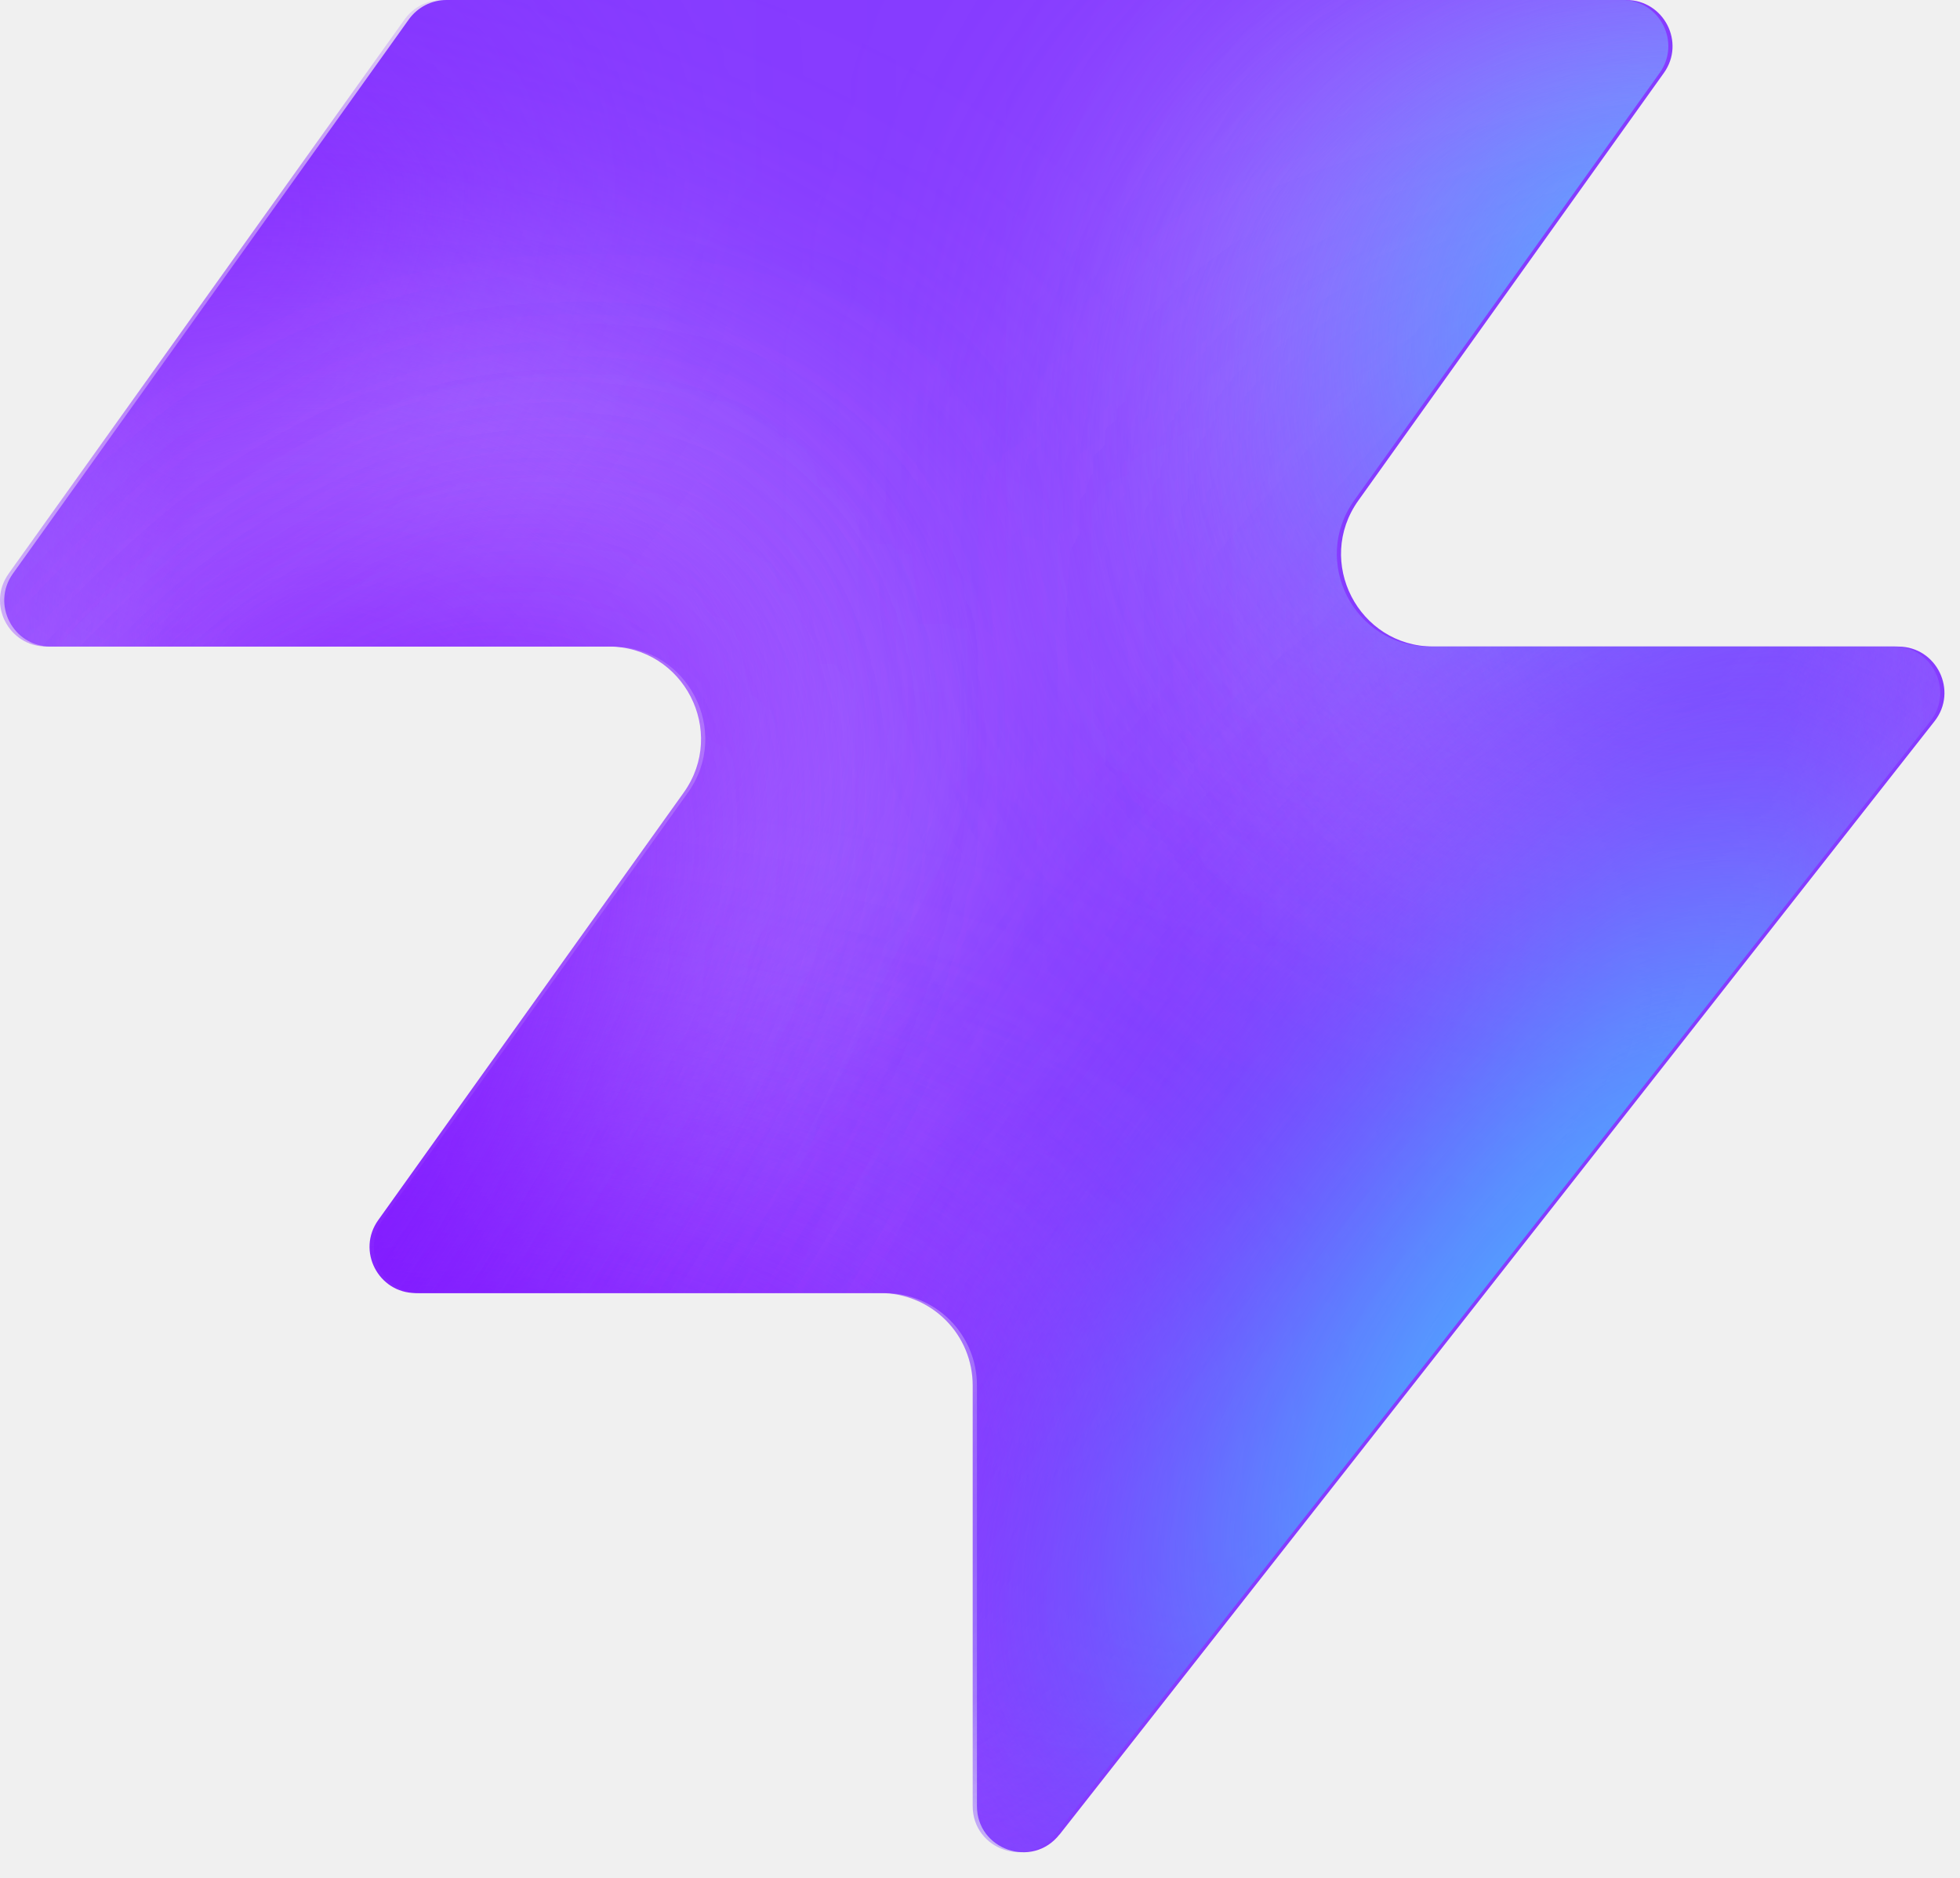
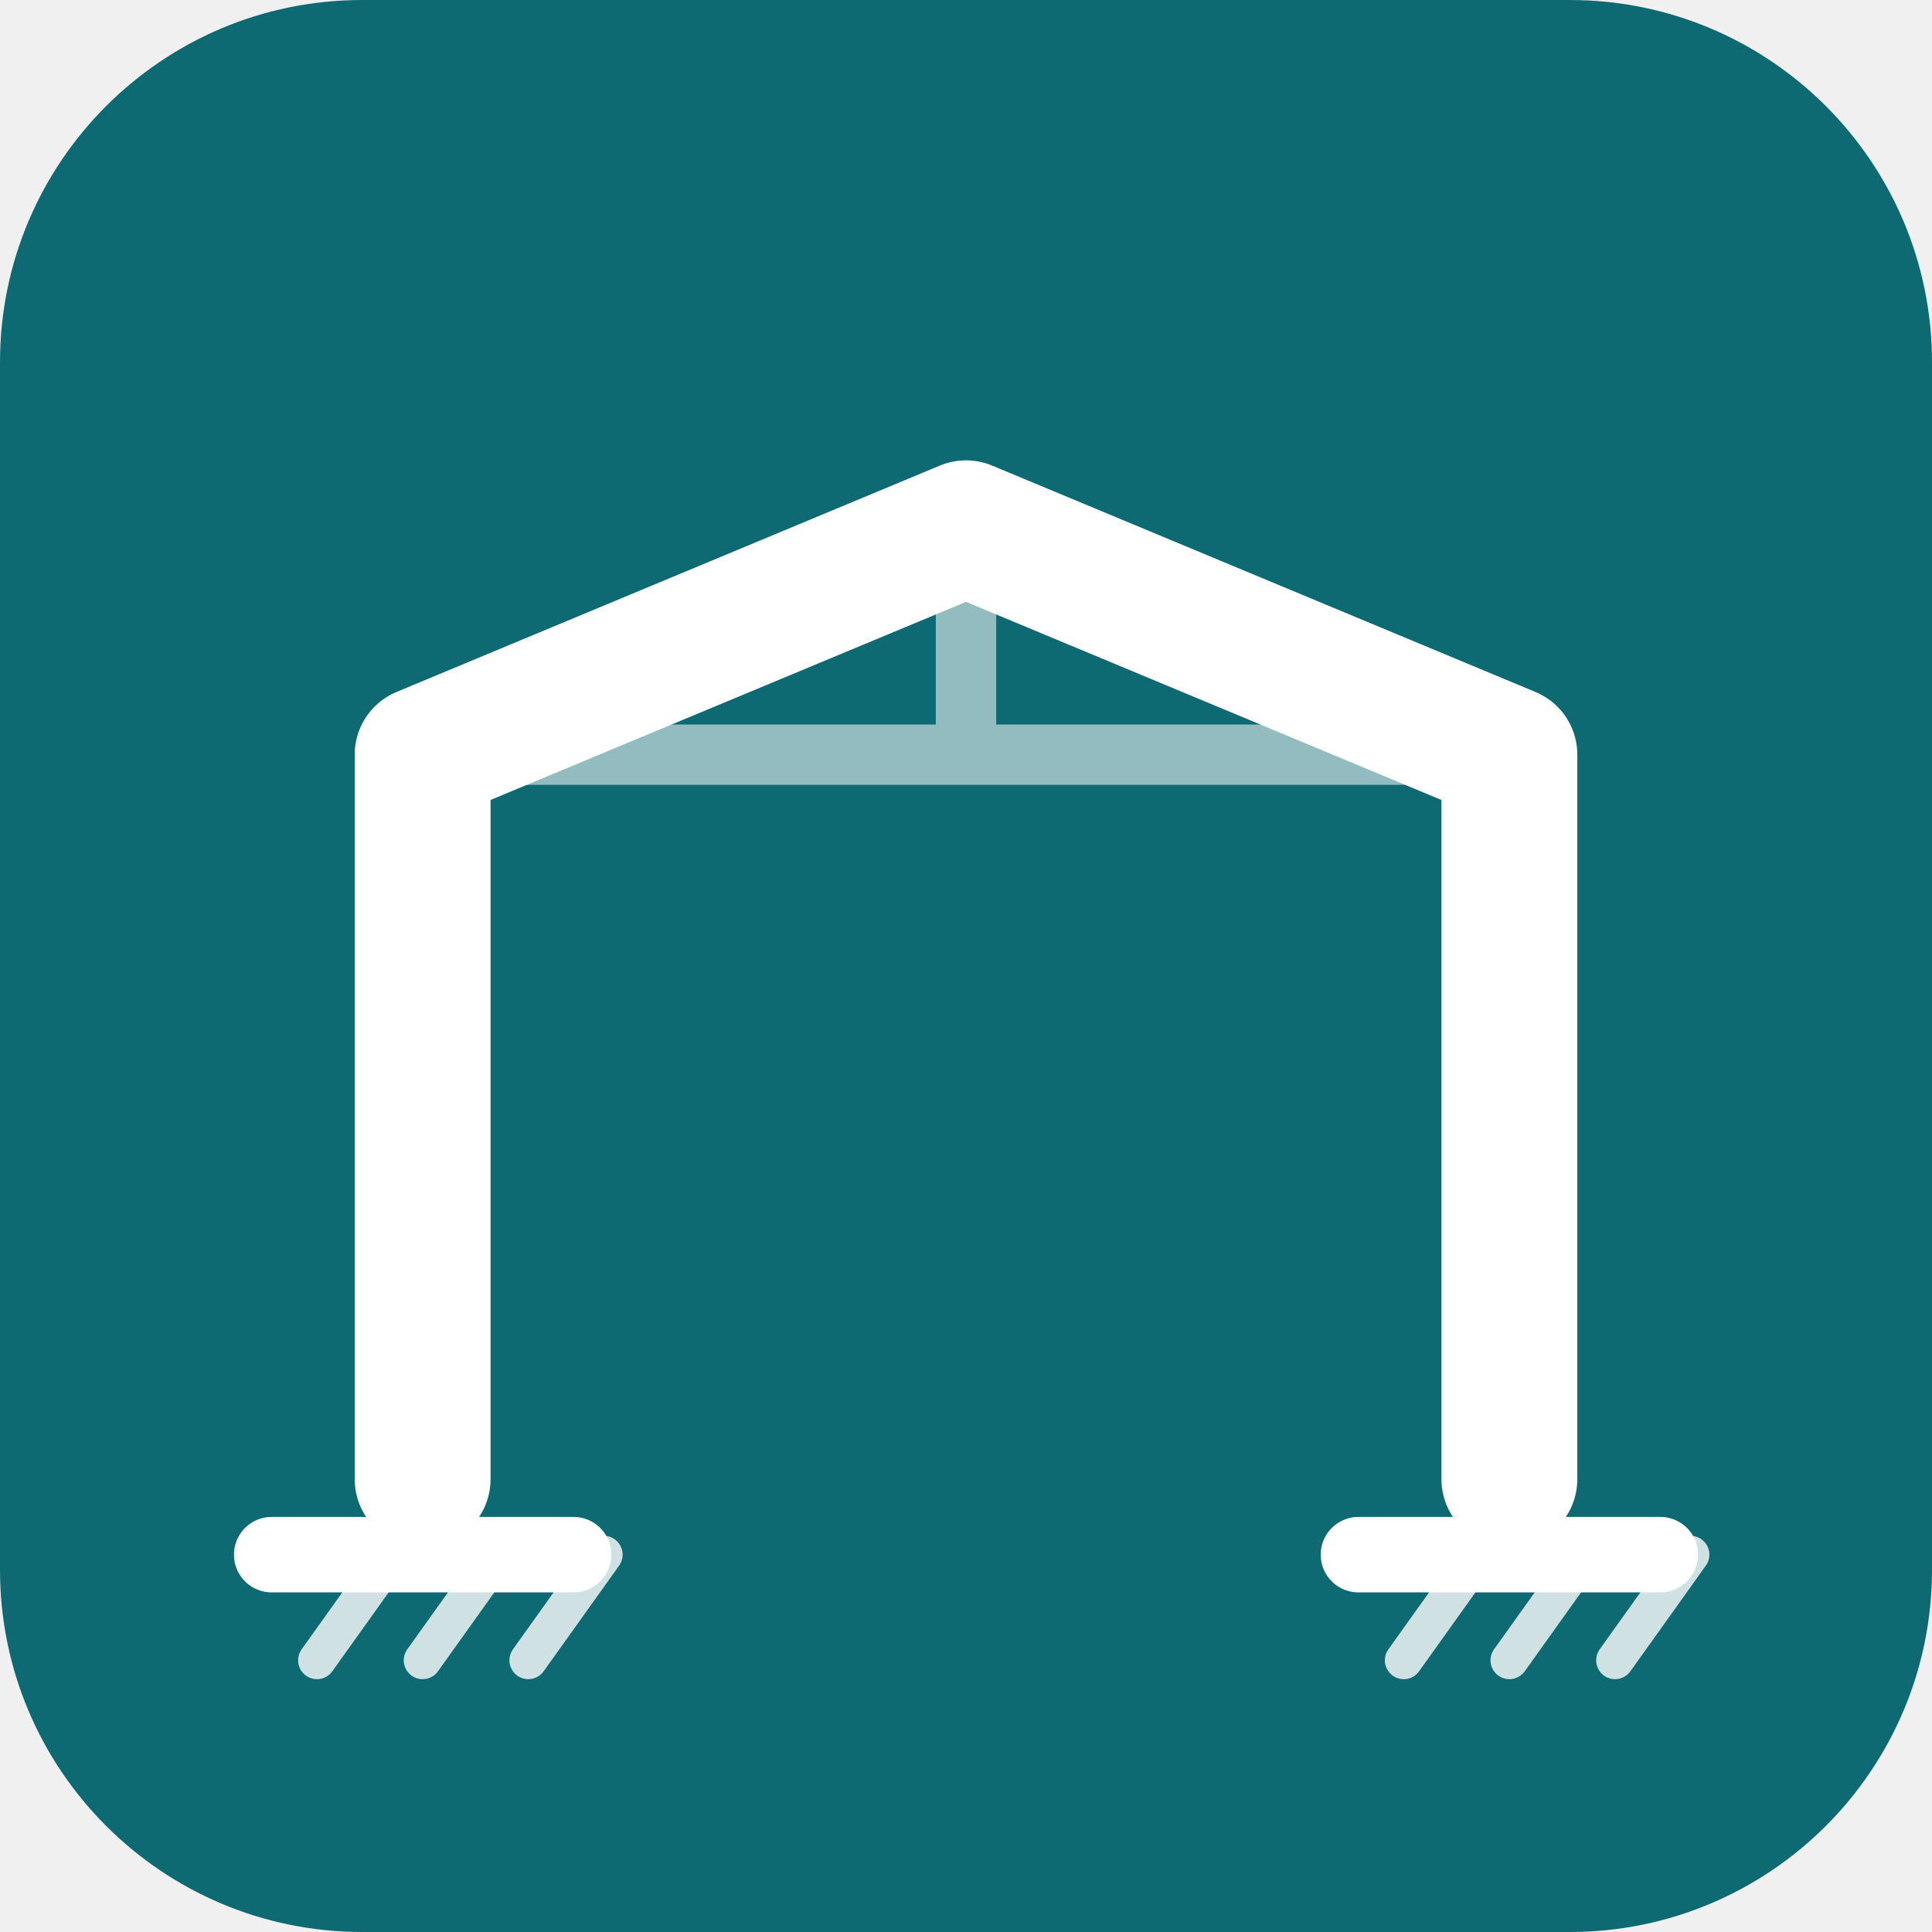
- <svg xmlns="http://www.w3.org/2000/svg" width="48" height="46" fill="none" viewBox="0 0 48 46">
-   <path fill="#863bff" d="M25.946 44.938c-.664.845-2.021.375-2.021-.698V33.937a2.26 2.26 0 0 0-2.262-2.262H10.287c-.92 0-1.456-1.04-.92-1.788l7.48-10.471c1.07-1.497 0-3.578-1.842-3.578H1.237c-.92 0-1.456-1.04-.92-1.788L10.013.474c.214-.297.556-.474.92-.474h28.894c.92 0 1.456 1.04.92 1.788l-7.48 10.471c-1.07 1.498 0 3.579 1.842 3.579h11.377c.943 0 1.473 1.088.89 1.83L25.947 44.94z" style="fill:#863bff;fill:color(display-p3 .525 .23 1);fill-opacity:1" />
-   <mask id="a" width="48" height="46" x="0" y="0" maskUnits="userSpaceOnUse" style="mask-type:alpha">
-     <path fill="#000" d="M25.842 44.938c-.664.844-2.021.375-2.021-.698V33.937a2.26 2.26 0 0 0-2.262-2.262H10.183c-.92 0-1.456-1.04-.92-1.788l7.48-10.471c1.07-1.498 0-3.579-1.842-3.579H1.133c-.92 0-1.456-1.04-.92-1.787L9.91.473c.214-.297.556-.474.92-.474h28.894c.92 0 1.456 1.04.92 1.788l-7.48 10.471c-1.07 1.498 0 3.578 1.842 3.578h11.377c.943 0 1.473 1.088.89 1.832L25.843 44.94z" style="fill:#000;fill-opacity:1" />
-   </mask>
-   <g mask="url(#a)">
-     <g filter="url(#b)">
-       <ellipse cx="5.508" cy="14.704" fill="#ede6ff" rx="5.508" ry="14.704" style="fill:#ede6ff;fill:color(display-p3 .927 .903 1);fill-opacity:1" transform="matrix(.00324 1 1 -.00324 -4.47 31.516)" />
-     </g>
-     <g filter="url(#c)">
-       <ellipse cx="10.399" cy="29.851" fill="#ede6ff" rx="10.399" ry="29.851" style="fill:#ede6ff;fill:color(display-p3 .927 .903 1);fill-opacity:1" transform="matrix(.00324 1 1 -.00324 -39.328 7.883)" />
-     </g>
-     <g filter="url(#d)">
-       <ellipse cx="5.508" cy="30.487" fill="#7e14ff" rx="5.508" ry="30.487" style="fill:#7e14ff;fill:color(display-p3 .492 .077 1);fill-opacity:1" transform="rotate(89.814 -25.913 -14.639)scale(1 -1)" />
-     </g>
-     <g filter="url(#e)">
-       <ellipse cx="5.508" cy="30.599" fill="#7e14ff" rx="5.508" ry="30.599" style="fill:#7e14ff;fill:color(display-p3 .492 .077 1);fill-opacity:1" transform="rotate(89.814 -32.644 -3.334)scale(1 -1)" />
-     </g>
-     <g filter="url(#f)">
-       <ellipse cx="5.508" cy="30.599" fill="#7e14ff" rx="5.508" ry="30.599" style="fill:#7e14ff;fill:color(display-p3 .492 .077 1);fill-opacity:1" transform="matrix(.00324 1 1 -.00324 -34.34 30.47)" />
-     </g>
-     <g filter="url(#g)">
-       <ellipse cx="14.072" cy="22.078" fill="#ede6ff" rx="14.072" ry="22.078" style="fill:#ede6ff;fill:color(display-p3 .927 .903 1);fill-opacity:1" transform="rotate(93.35 24.506 48.493)scale(-1 1)" />
-     </g>
-     <g filter="url(#h)">
-       <ellipse cx="3.47" cy="21.501" fill="#7e14ff" rx="3.47" ry="21.501" style="fill:#7e14ff;fill:color(display-p3 .492 .077 1);fill-opacity:1" transform="rotate(89.009 28.708 47.59)scale(-1 1)" />
-     </g>
-     <g filter="url(#i)">
-       <ellipse cx="3.47" cy="21.501" fill="#7e14ff" rx="3.47" ry="21.501" style="fill:#7e14ff;fill:color(display-p3 .492 .077 1);fill-opacity:1" transform="rotate(89.009 28.708 47.59)scale(-1 1)" />
-     </g>
-     <g filter="url(#j)">
-       <ellipse cx=".387" cy="8.972" fill="#7e14ff" rx="4.407" ry="29.108" style="fill:#7e14ff;fill:color(display-p3 .492 .077 1);fill-opacity:1" transform="rotate(39.51 .387 8.972)" />
-     </g>
-     <g filter="url(#k)">
-       <ellipse cx="47.523" cy="-6.092" fill="#7e14ff" rx="4.407" ry="29.108" style="fill:#7e14ff;fill:color(display-p3 .492 .077 1);fill-opacity:1" transform="rotate(37.892 47.523 -6.092)" />
-     </g>
-     <g filter="url(#l)">
-       <ellipse cx="41.412" cy="6.333" fill="#47bfff" rx="5.971" ry="9.665" style="fill:#47bfff;fill:color(display-p3 .28 .748 1);fill-opacity:1" transform="rotate(37.892 41.412 6.333)" />
-     </g>
-     <g filter="url(#m)">
-       <ellipse cx="-1.879" cy="38.332" fill="#7e14ff" rx="4.407" ry="29.108" style="fill:#7e14ff;fill:color(display-p3 .492 .077 1);fill-opacity:1" transform="rotate(37.892 -1.88 38.332)" />
-     </g>
-     <g filter="url(#n)">
-       <ellipse cx="-1.879" cy="38.332" fill="#7e14ff" rx="4.407" ry="29.108" style="fill:#7e14ff;fill:color(display-p3 .492 .077 1);fill-opacity:1" transform="rotate(37.892 -1.88 38.332)" />
-     </g>
-     <g filter="url(#o)">
-       <ellipse cx="35.651" cy="29.907" fill="#7e14ff" rx="4.407" ry="29.108" style="fill:#7e14ff;fill:color(display-p3 .492 .077 1);fill-opacity:1" transform="rotate(37.892 35.651 29.907)" />
-     </g>
-     <g filter="url(#p)">
-       <ellipse cx="38.418" cy="32.4" fill="#47bfff" rx="5.971" ry="15.297" style="fill:#47bfff;fill:color(display-p3 .28 .748 1);fill-opacity:1" transform="rotate(37.892 38.418 32.4)" />
-     </g>
+ <svg xmlns="http://www.w3.org/2000/svg" viewBox="0 0 512 512">
+   <rect width="512" height="512" rx="96" fill="#0e6a72" />
+   <g fill="none" stroke="#fff" stroke-linecap="round" stroke-linejoin="round">
+     <path d="M112 392V200L256 140L400 200V392" stroke-width="36" />
+     <path d="M112 200H400M256 140V200" stroke-width="16" opacity=".55" />
+     <path d="M72 412H152M360 412H440" stroke-width="20" />
+     <path d="M84 440L104 412M112 440L132 412M140 440L160 412M372 440L392 412M400 440L420 412M428 440L448 412" stroke-width="10" opacity=".8" />
  </g>
-   <defs>
-     <filter id="b" width="60.045" height="41.654" x="-19.77" y="16.149" color-interpolation-filters="sRGB" filterUnits="userSpaceOnUse">
-       <feFlood flood-opacity="0" result="BackgroundImageFix" />
-       <feBlend in="SourceGraphic" in2="BackgroundImageFix" result="shape" />
-       <feGaussianBlur result="effect1_foregroundBlur_2002_17158" stdDeviation="7.659" />
-     </filter>
-     <filter id="c" width="90.34" height="51.437" x="-54.613" y="-7.533" color-interpolation-filters="sRGB" filterUnits="userSpaceOnUse">
-       <feFlood flood-opacity="0" result="BackgroundImageFix" />
-       <feBlend in="SourceGraphic" in2="BackgroundImageFix" result="shape" />
-       <feGaussianBlur result="effect1_foregroundBlur_2002_17158" stdDeviation="7.659" />
-     </filter>
-     <filter id="d" width="79.355" height="29.4" x="-49.64" y="2.03" color-interpolation-filters="sRGB" filterUnits="userSpaceOnUse">
-       <feFlood flood-opacity="0" result="BackgroundImageFix" />
-       <feBlend in="SourceGraphic" in2="BackgroundImageFix" result="shape" />
-       <feGaussianBlur result="effect1_foregroundBlur_2002_17158" stdDeviation="4.596" />
-     </filter>
-     <filter id="e" width="79.579" height="29.4" x="-45.045" y="20.029" color-interpolation-filters="sRGB" filterUnits="userSpaceOnUse">
-       <feFlood flood-opacity="0" result="BackgroundImageFix" />
-       <feBlend in="SourceGraphic" in2="BackgroundImageFix" result="shape" />
-       <feGaussianBlur result="effect1_foregroundBlur_2002_17158" stdDeviation="4.596" />
-     </filter>
-     <filter id="f" width="79.579" height="29.4" x="-43.513" y="21.178" color-interpolation-filters="sRGB" filterUnits="userSpaceOnUse">
-       <feFlood flood-opacity="0" result="BackgroundImageFix" />
-       <feBlend in="SourceGraphic" in2="BackgroundImageFix" result="shape" />
-       <feGaussianBlur result="effect1_foregroundBlur_2002_17158" stdDeviation="4.596" />
-     </filter>
-     <filter id="g" width="74.749" height="58.852" x="15.756" y="-17.901" color-interpolation-filters="sRGB" filterUnits="userSpaceOnUse">
-       <feFlood flood-opacity="0" result="BackgroundImageFix" />
-       <feBlend in="SourceGraphic" in2="BackgroundImageFix" result="shape" />
-       <feGaussianBlur result="effect1_foregroundBlur_2002_17158" stdDeviation="7.659" />
-     </filter>
-     <filter id="h" width="61.377" height="25.362" x="23.548" y="2.284" color-interpolation-filters="sRGB" filterUnits="userSpaceOnUse">
-       <feFlood flood-opacity="0" result="BackgroundImageFix" />
-       <feBlend in="SourceGraphic" in2="BackgroundImageFix" result="shape" />
-       <feGaussianBlur result="effect1_foregroundBlur_2002_17158" stdDeviation="4.596" />
-     </filter>
-     <filter id="i" width="61.377" height="25.362" x="23.548" y="2.284" color-interpolation-filters="sRGB" filterUnits="userSpaceOnUse">
-       <feFlood flood-opacity="0" result="BackgroundImageFix" />
-       <feBlend in="SourceGraphic" in2="BackgroundImageFix" result="shape" />
-       <feGaussianBlur result="effect1_foregroundBlur_2002_17158" stdDeviation="4.596" />
-     </filter>
-     <filter id="j" width="56.045" height="63.649" x="-27.636" y="-22.853" color-interpolation-filters="sRGB" filterUnits="userSpaceOnUse">
-       <feFlood flood-opacity="0" result="BackgroundImageFix" />
-       <feBlend in="SourceGraphic" in2="BackgroundImageFix" result="shape" />
-       <feGaussianBlur result="effect1_foregroundBlur_2002_17158" stdDeviation="4.596" />
-     </filter>
-     <filter id="k" width="54.814" height="64.646" x="20.116" y="-38.415" color-interpolation-filters="sRGB" filterUnits="userSpaceOnUse">
-       <feFlood flood-opacity="0" result="BackgroundImageFix" />
-       <feBlend in="SourceGraphic" in2="BackgroundImageFix" result="shape" />
-       <feGaussianBlur result="effect1_foregroundBlur_2002_17158" stdDeviation="4.596" />
-     </filter>
-     <filter id="l" width="33.541" height="35.313" x="24.641" y="-11.323" color-interpolation-filters="sRGB" filterUnits="userSpaceOnUse">
-       <feFlood flood-opacity="0" result="BackgroundImageFix" />
-       <feBlend in="SourceGraphic" in2="BackgroundImageFix" result="shape" />
-       <feGaussianBlur result="effect1_foregroundBlur_2002_17158" stdDeviation="4.596" />
-     </filter>
-     <filter id="m" width="54.814" height="64.646" x="-29.286" y="6.009" color-interpolation-filters="sRGB" filterUnits="userSpaceOnUse">
-       <feFlood flood-opacity="0" result="BackgroundImageFix" />
-       <feBlend in="SourceGraphic" in2="BackgroundImageFix" result="shape" />
-       <feGaussianBlur result="effect1_foregroundBlur_2002_17158" stdDeviation="4.596" />
-     </filter>
-     <filter id="n" width="54.814" height="64.646" x="-29.286" y="6.009" color-interpolation-filters="sRGB" filterUnits="userSpaceOnUse">
-       <feFlood flood-opacity="0" result="BackgroundImageFix" />
-       <feBlend in="SourceGraphic" in2="BackgroundImageFix" result="shape" />
-       <feGaussianBlur result="effect1_foregroundBlur_2002_17158" stdDeviation="4.596" />
-     </filter>
-     <filter id="o" width="54.814" height="64.646" x="8.244" y="-2.416" color-interpolation-filters="sRGB" filterUnits="userSpaceOnUse">
-       <feFlood flood-opacity="0" result="BackgroundImageFix" />
-       <feBlend in="SourceGraphic" in2="BackgroundImageFix" result="shape" />
-       <feGaussianBlur result="effect1_foregroundBlur_2002_17158" stdDeviation="4.596" />
-     </filter>
-     <filter id="p" width="39.409" height="43.623" x="18.713" y="10.588" color-interpolation-filters="sRGB" filterUnits="userSpaceOnUse">
-       <feFlood flood-opacity="0" result="BackgroundImageFix" />
-       <feBlend in="SourceGraphic" in2="BackgroundImageFix" result="shape" />
-       <feGaussianBlur result="effect1_foregroundBlur_2002_17158" stdDeviation="4.596" />
-     </filter>
-   </defs>
</svg>
